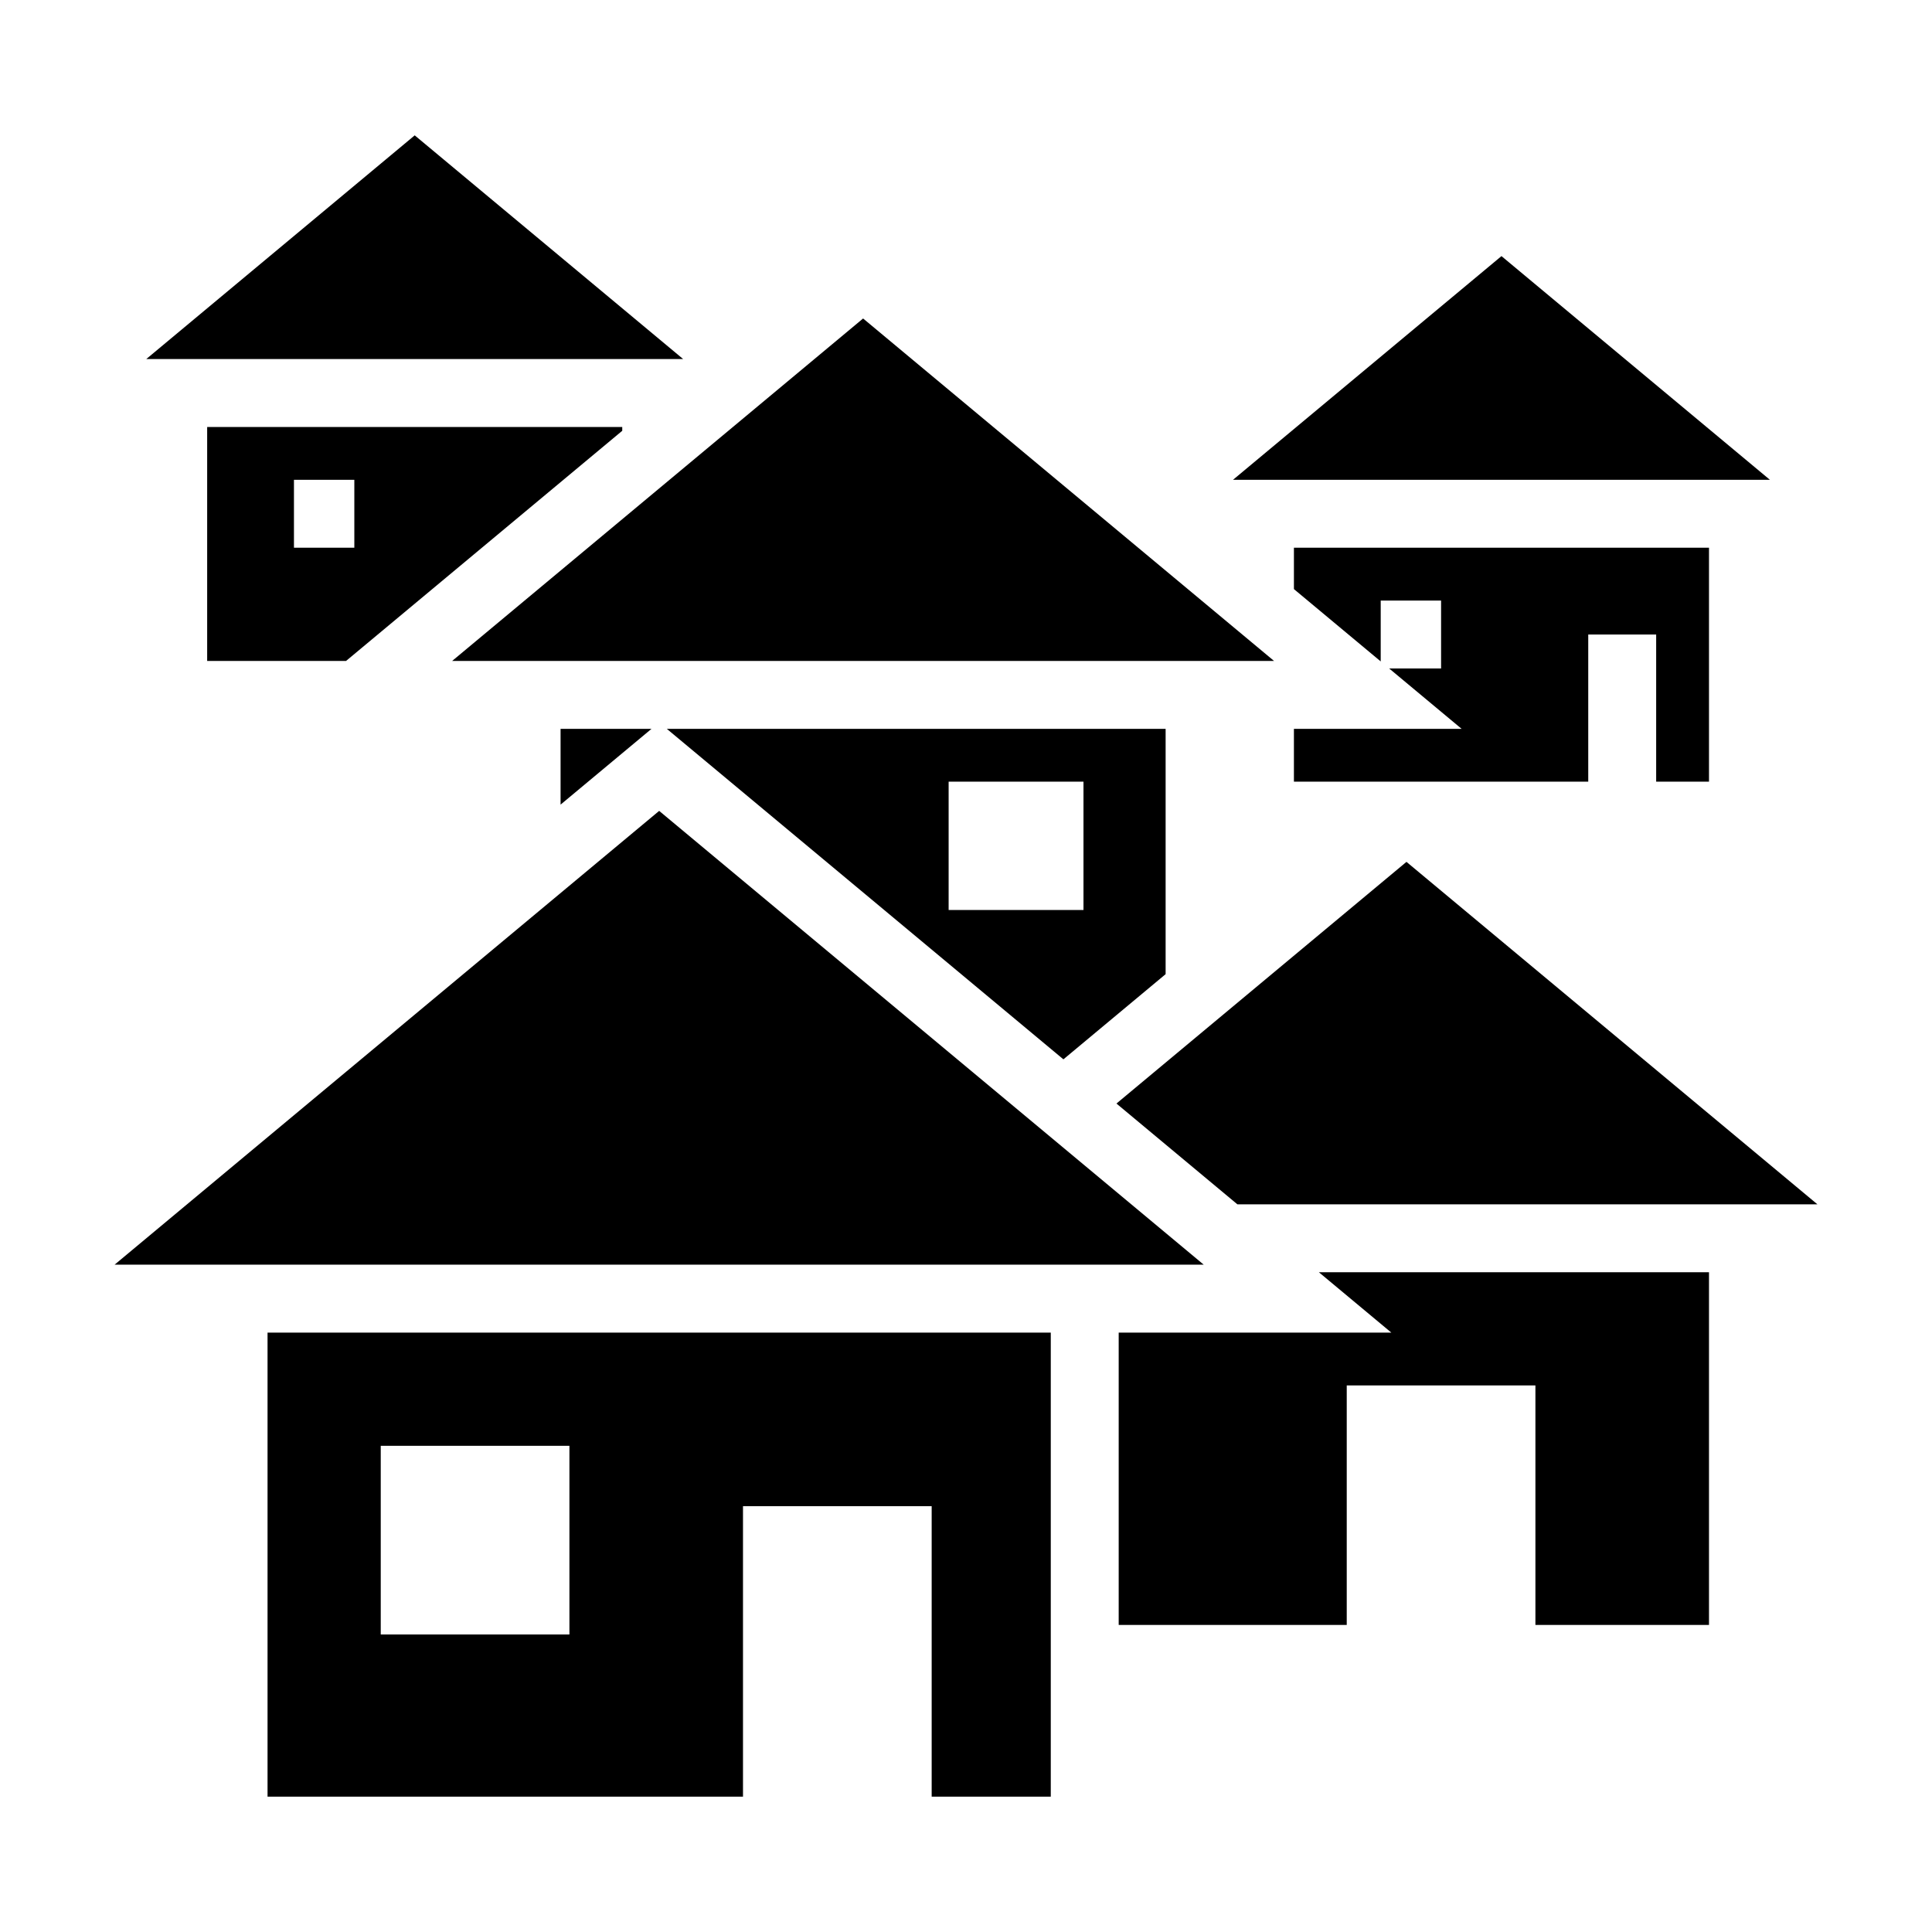
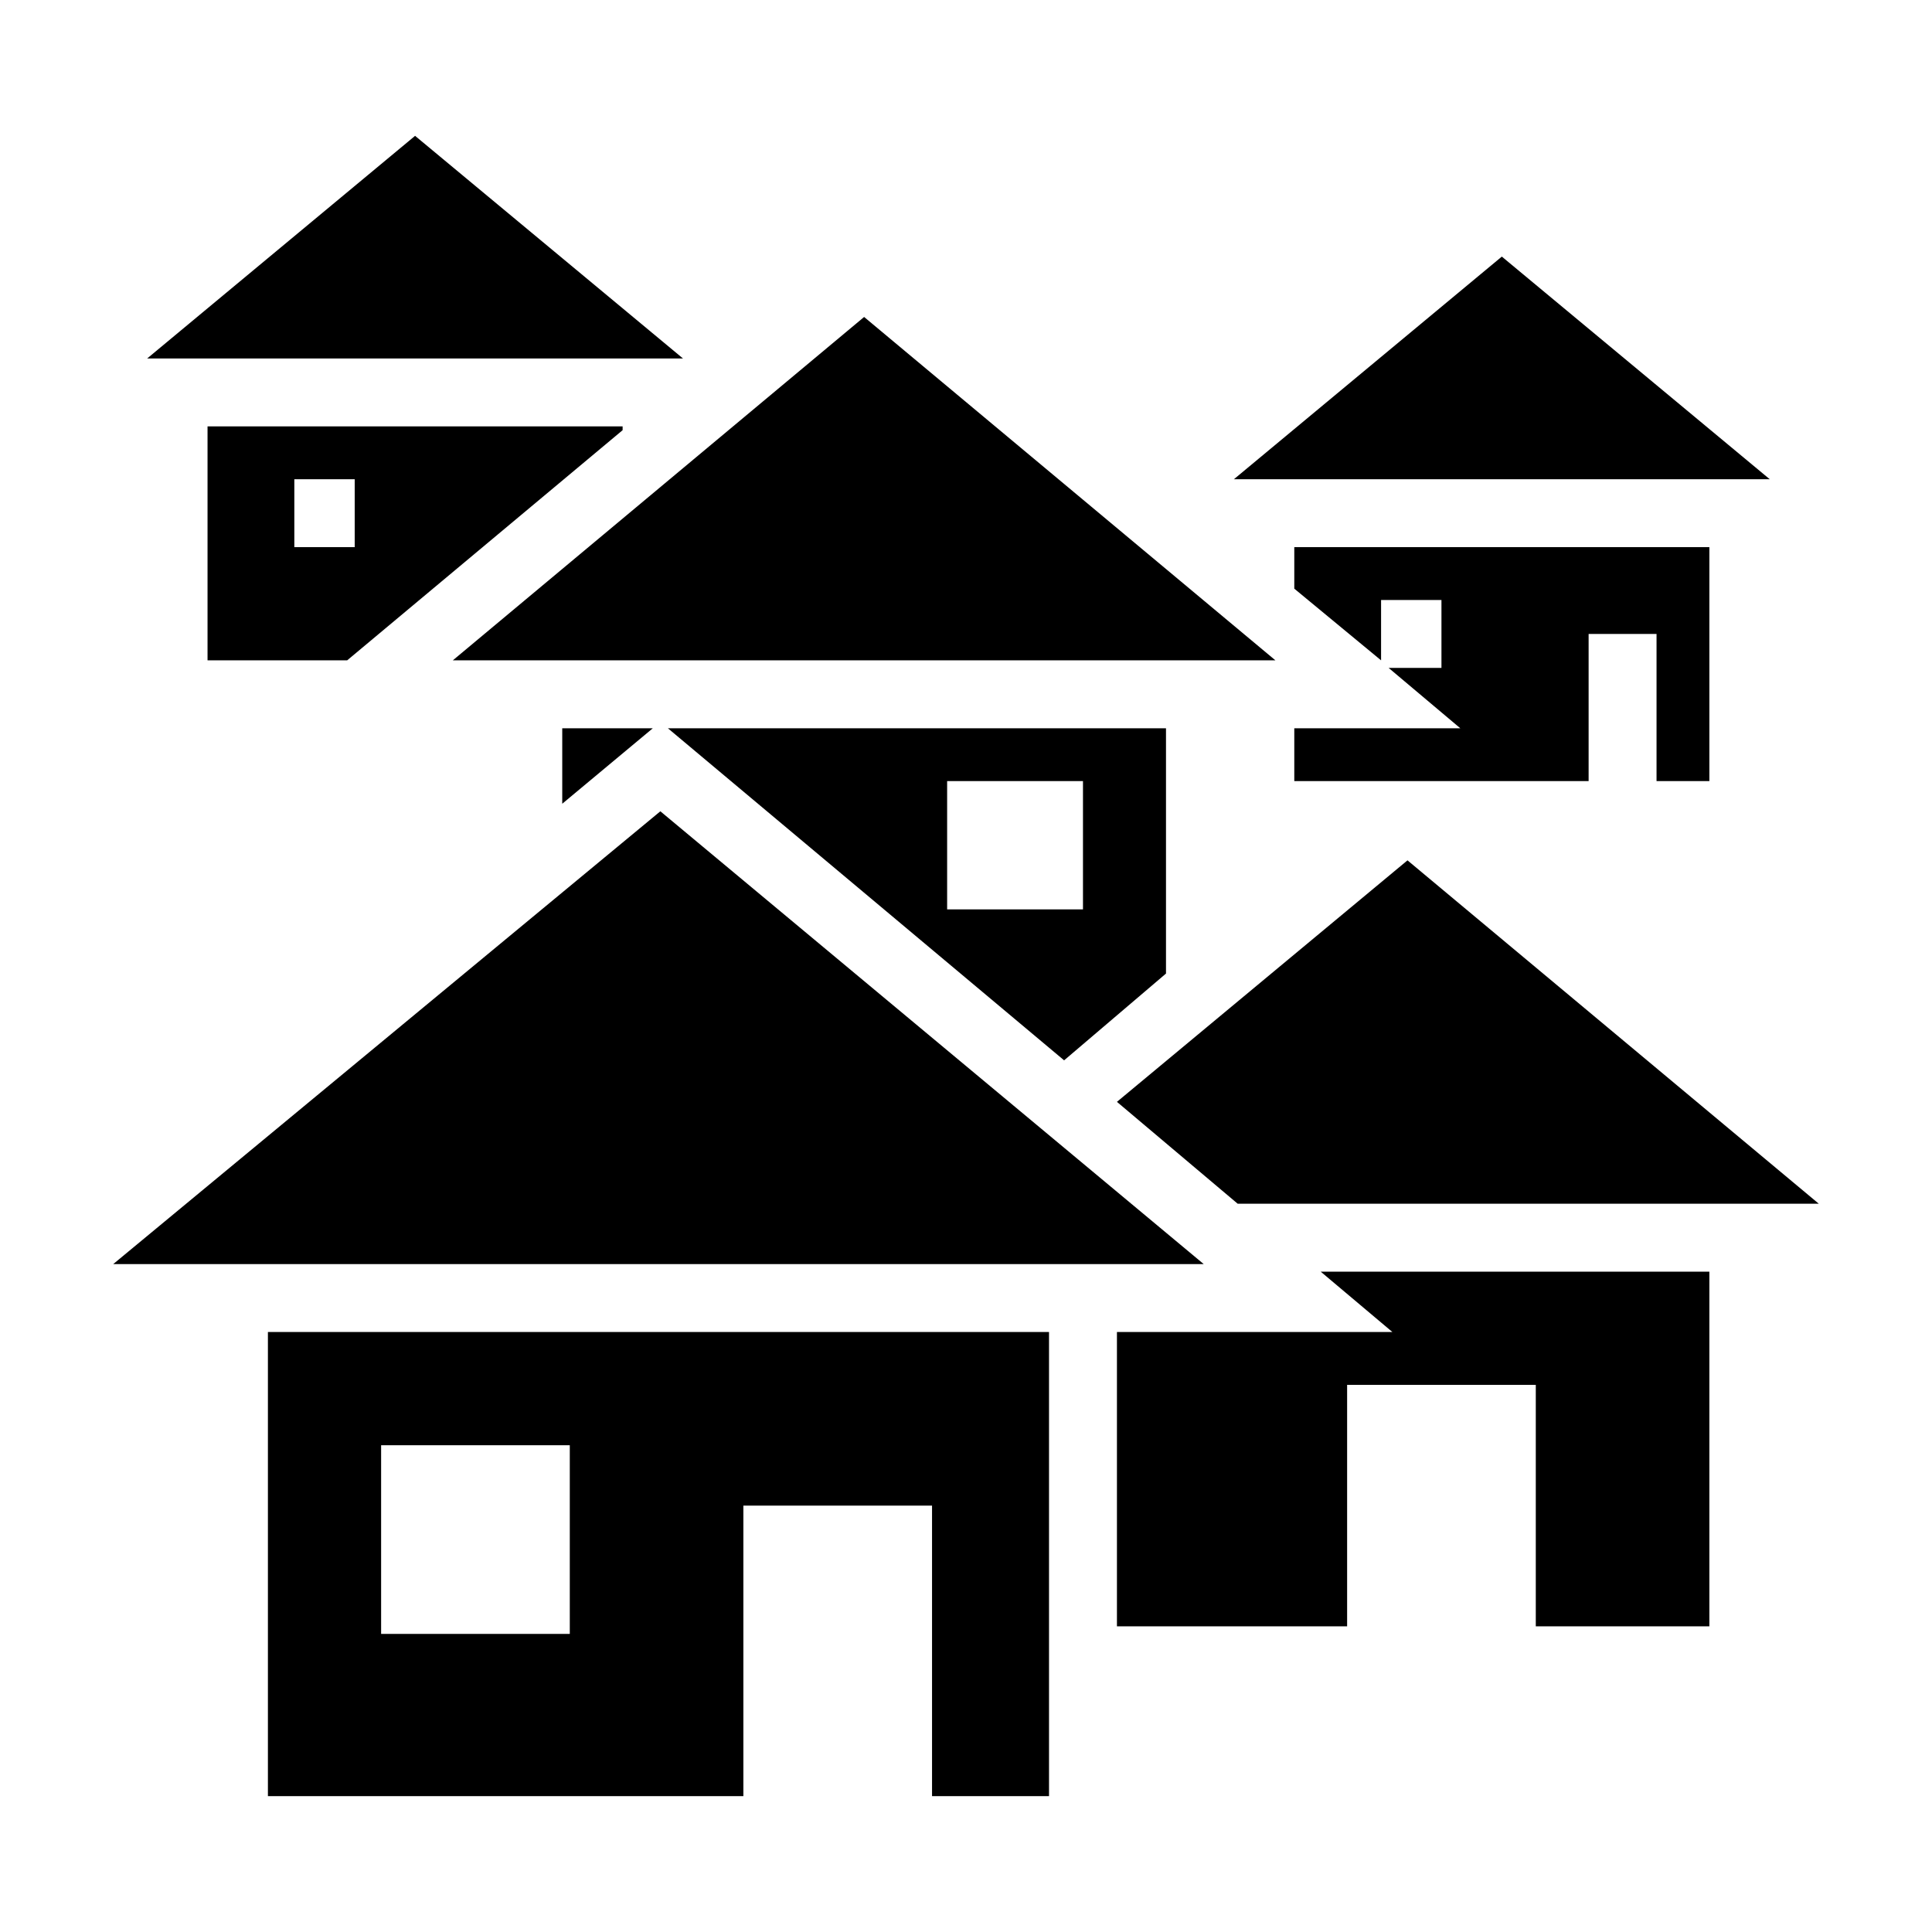
- <svg xmlns="http://www.w3.org/2000/svg" viewBox="0 0 512 512" width="512" height="512">
-   <path fill="#000" d="M109.902 35.87l-71.14 59.284h142.28l-71.14-59.285zm288 32l-71.14 59.284h142.28l-71.14-59.285zM228.73 84.403l-108.9 90.75h217.8l-108.9-90.75zm-173.828 28.75v62h36.81l73.19-60.992v-1.008h-110zm23 14h16v18h-16v-18zm265 18v10.963l23 19.166v-16.13h16v18h-13.756l.104.087 19.098 15.914h-44.446v14h78v-39h18v39h14v-62h-110zm-194.345 48v20.08l24.095-20.08h-24.095zm28.158 0l105.1 87.582 27.087-22.574v-65.008H176.715zm74.683 14h35.735v34h-35.735v-34zm-76.714 7.74L30.37 335.153H319l-144.314-120.26zm198.046 13.51l-76.857 64.047 32.043 26.704H481.63l-108.9-90.75zm-23.214 108.75l.103.086 19.095 15.914h-72.248v77.467h60.435v-63.466h50v63.467h46v-93.466H349.516zm-278.614 16V476.13h126v-76.976h50v76.977h31.565V353.155H70.902zm30 30h50v50h-50v-50z" />
+ <svg xmlns="http://www.w3.org/2000/svg" viewBox="0 0 512 512" style="height:512px;width:512px">
+   <path d="M110 36 39 95h142l-71-59zm288 32-71 59h142l-71-59zM229 84l-109 91h218L229 84zM55 113v62h37l73-61v-1H55zm23 14h16v18H78v-18zm265 18v11l23 19v-16h16v18h-14l19 16h-44v14h78v-39h18v39h14v-62H343zm-194 48v20l24-20h-24zm28 0 105 88 27-23v-65H177zm74 14h36v34h-36v-34zm-76 8L30 335h289L175 215zm198 13-77 64 32 27h154l-109-91zm-23 109 19 16h-73v78h61v-64h50v64h46v-94H350zM71 353v123h126v-77h50v77h31V353H71zm30 30h50v50h-50v-50z" />
</svg>
